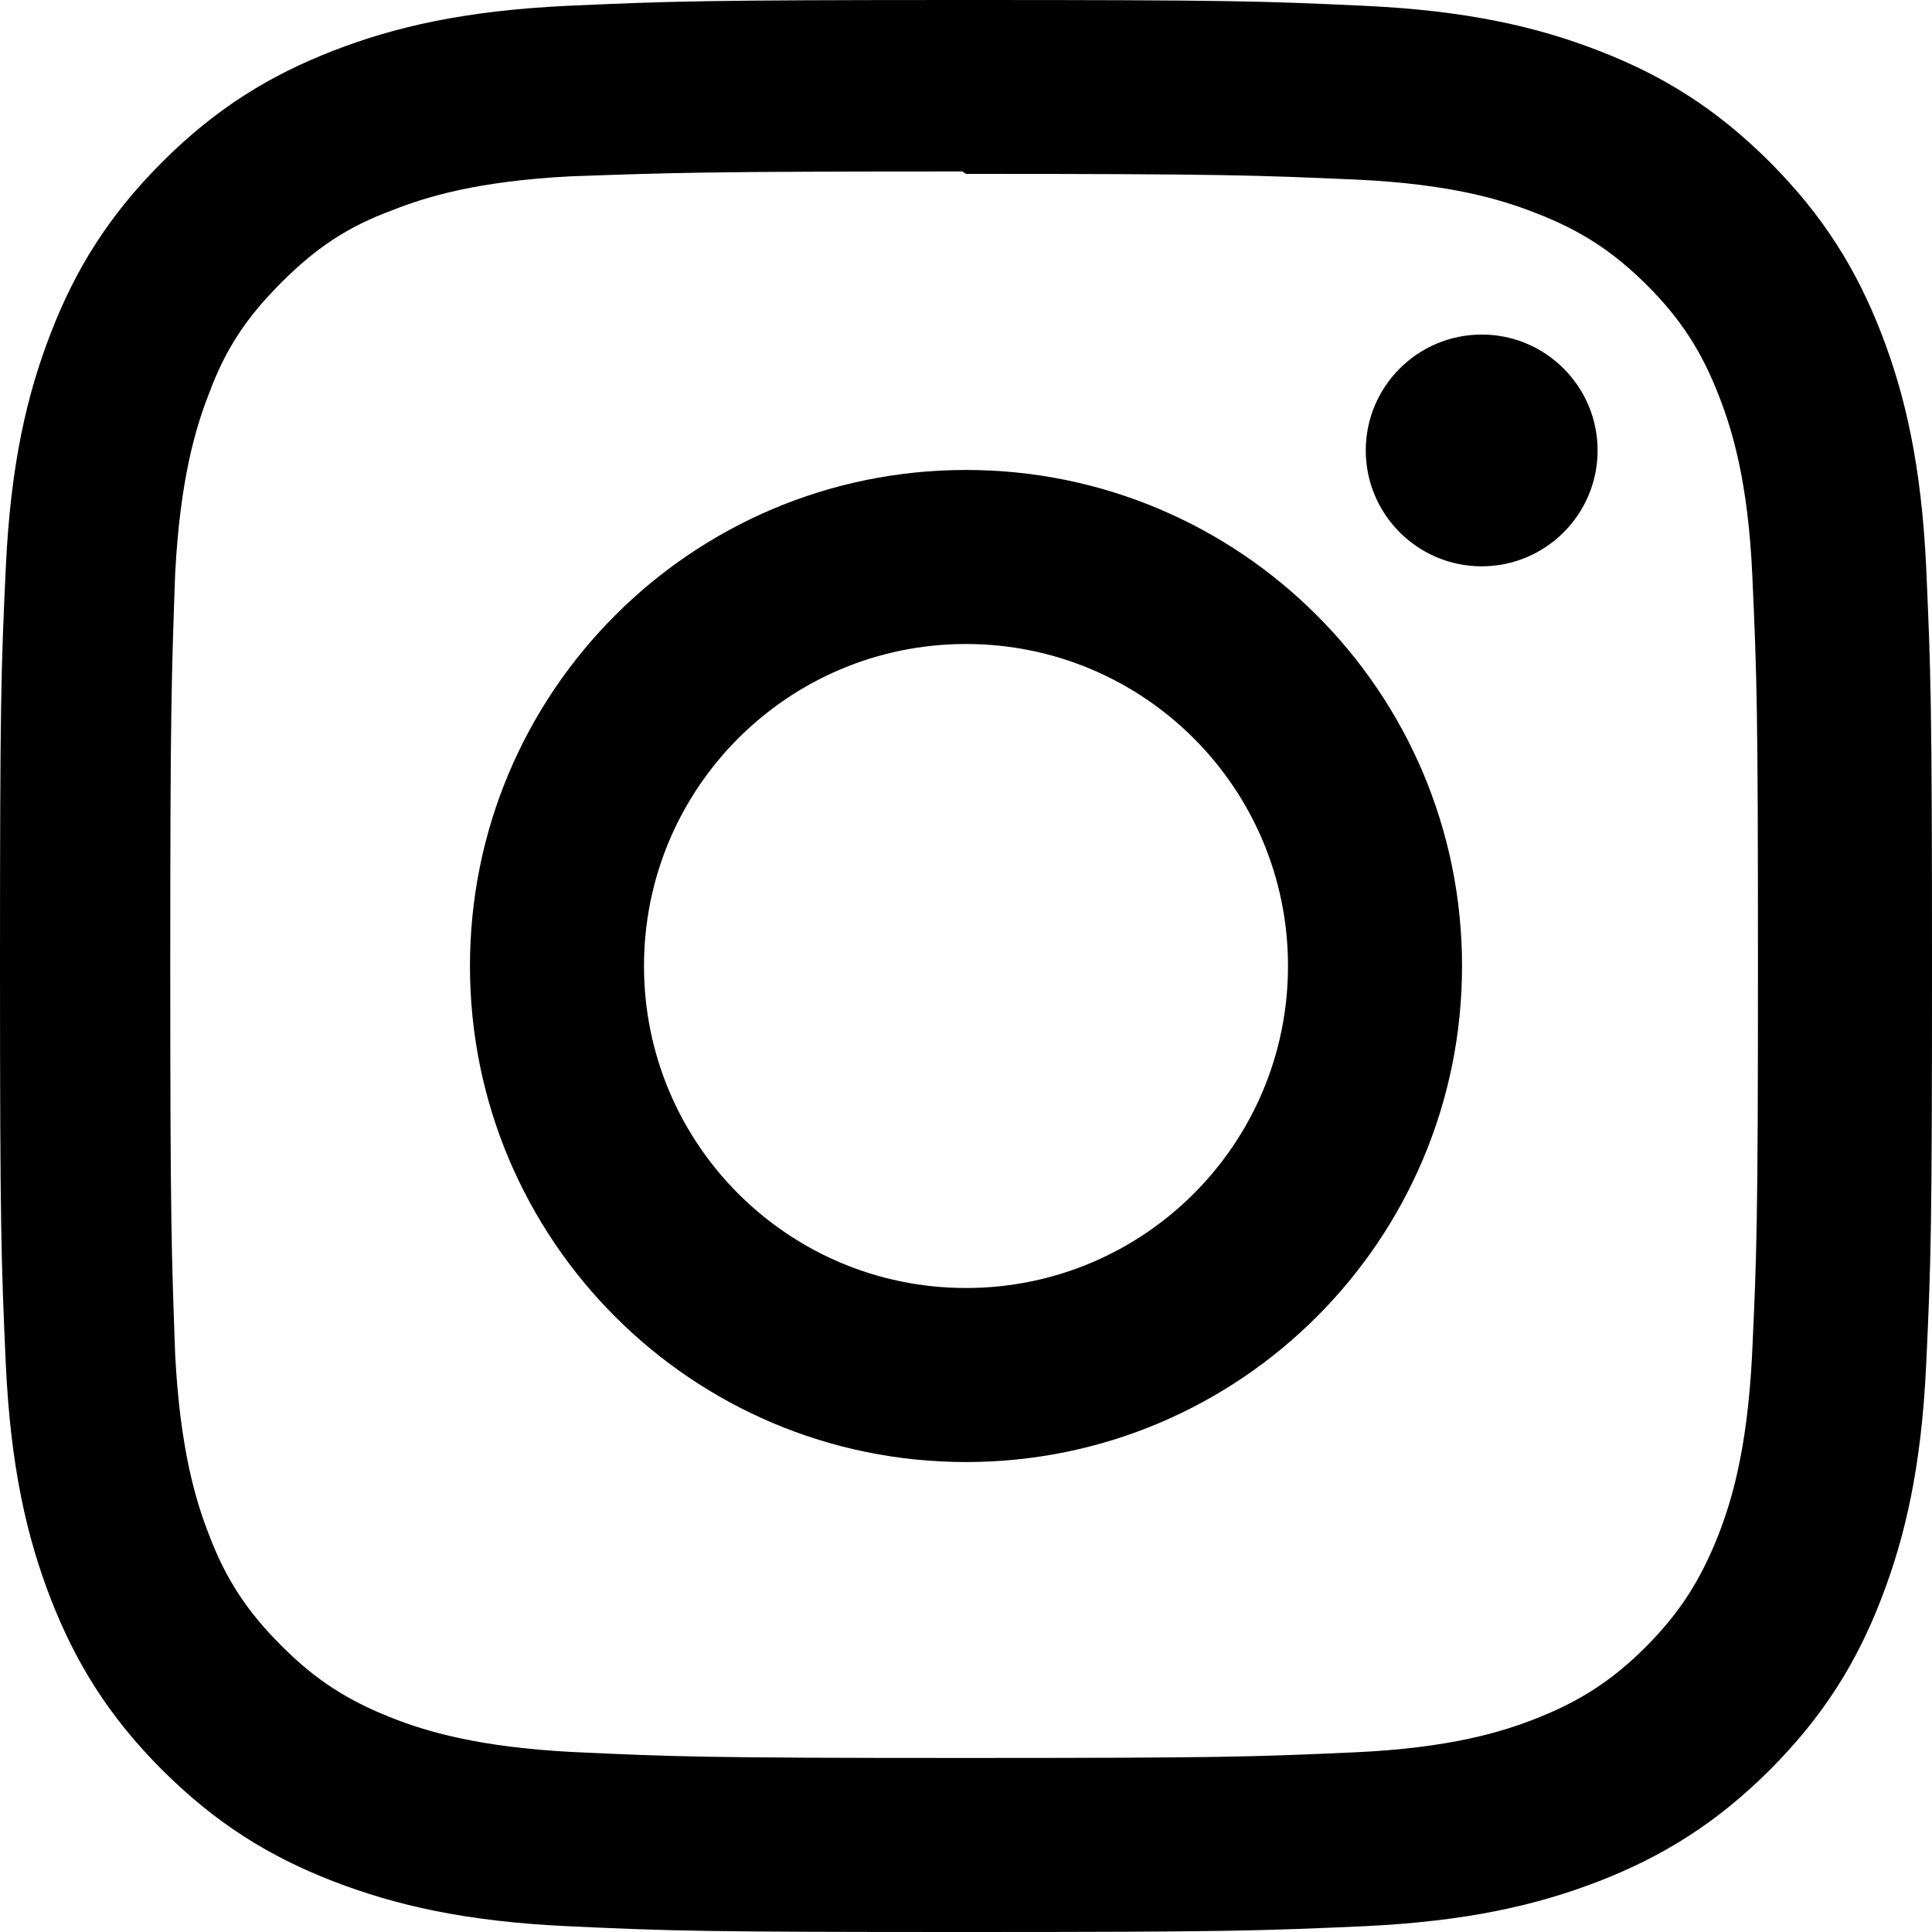
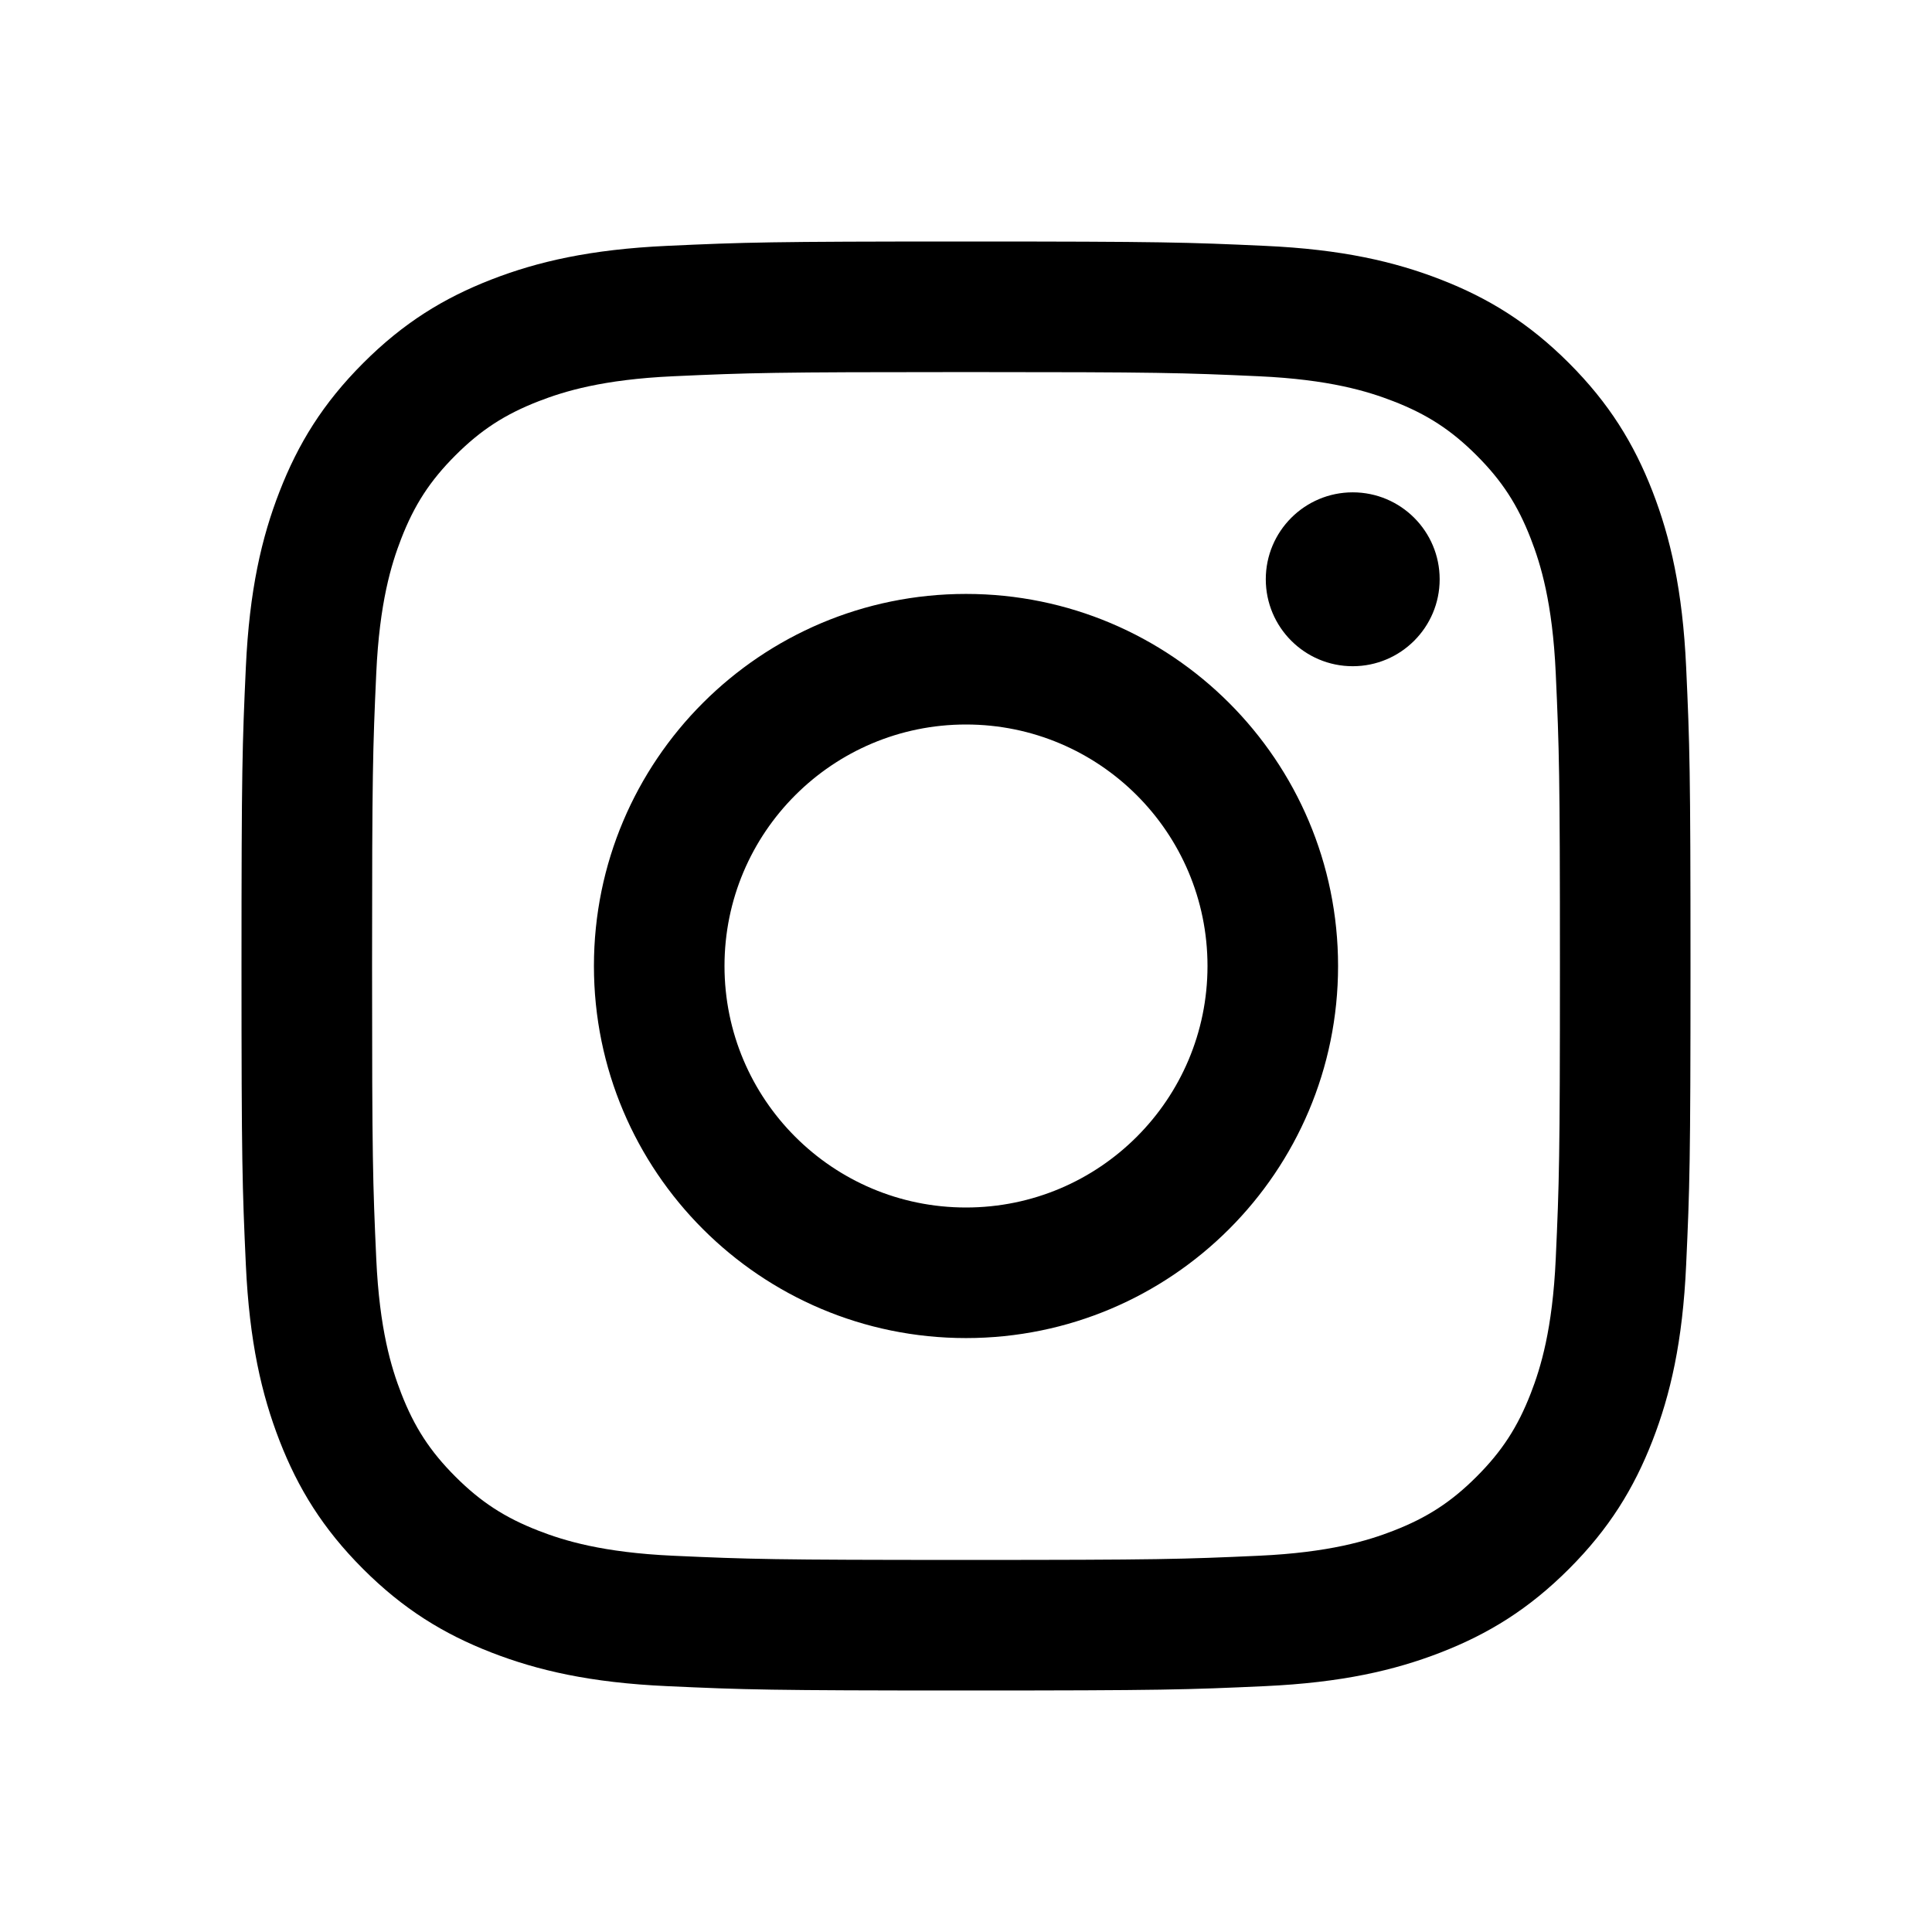
<svg xmlns="http://www.w3.org/2000/svg" role="img" viewBox="0 0 24 24">
-   <path d="m12 0c-3.26 0-3.667.015-4.947.072-1.278.06-2.148.261-2.913.558-.789.306-1.459.717-2.126 1.384s-1.079 1.336-1.384 2.126c-.297.765-.499 1.635-.558 2.913-.06 1.28-.072 1.687-.072 4.947s.015 3.667.072 4.947c.06 1.277.261 2.148.558 2.913.306.788.717 1.459 1.384 2.126.667.666 1.336 1.079 2.126 1.384.766.296 1.636.499 2.913.558 1.28.06 1.687.072 4.947.072s3.667-.015 4.947-.072c1.277-.06 2.148-.262 2.913-.558.788-.306 1.459-.718 2.126-1.384.666-.667 1.079-1.335 1.384-2.126.296-.765.499-1.636.558-2.913.06-1.28.072-1.687.072-4.947s-.015-3.667-.072-4.947c-.06-1.277-.262-2.149-.558-2.913-.306-.789-.718-1.459-1.384-2.126-.667-.667-1.335-1.079-2.126-1.384-.765-.297-1.636-.499-2.913-.558-1.28-.06-1.687-.072-4.947-.072zm0 2.16c3.203 0 3.585.016 4.85.071 1.17.055 1.805.249 2.227.415.562.217.96.477 1.382.896.419.42.679.819.896 1.381.164.422.36 1.057.413 2.227.057 1.266.07 1.646.07 4.85s-.015 3.585-.074 4.85c-.061 1.17-.256 1.805-.421 2.227-.224.562-.479.96-.899 1.382-.419.419-.824.679-1.38.896-.42.164-1.065.36-2.235.413-1.274.057-1.649.07-4.859.07-3.211 0-3.586-.015-4.859-.074-1.171-.061-1.816-.256-2.236-.421-.569-.224-.96-.479-1.379-.899-.421-.419-.69-.824-.9-1.38-.165-.42-.359-1.065-.42-2.235-.045-1.26-.061-1.649-.061-4.844 0-3.196.016-3.586.061-4.861.061-1.17.255-1.814.42-2.234.21-.57.479-.96.9-1.381.419-.419.81-.689 1.379-.898.42-.166 1.051-.361 2.221-.421 1.275-.045 1.65-.06 4.859-.06zm0 3.678c-3.405 0-6.162 2.76-6.162 6.162 0 3.405 2.76 6.162 6.162 6.162 3.405 0 6.162-2.76 6.162-6.162 0-3.405-2.76-6.162-6.162-6.162zm0 10.162c-2.21 0-4-1.79-4-4s1.79-4 4-4 4 1.79 4 4-1.79 4-4 4zm7.846-10.405c0 .795-.646 1.44-1.44 1.44-.795 0-1.44-.646-1.44-1.44s.646-1.439 1.44-1.439c.793-.001 1.44.645 1.44 1.439z" />
+   <path d="M12,4.622c2.403,0,2.688,0.009,3.637,0.052c0.877,0.04,1.354,0.187,1.671,0.31c0.42,0.163,0.72,0.358,1.035,0.673 c0.315,0.315,0.51,0.615,0.673,1.035c0.123,0.317,0.27,0.794,0.31,1.671c0.043,0.949,0.052,1.234,0.052,3.637 s-0.009,2.688-0.052,3.637c-0.04,0.877-0.187,1.354-0.31,1.671c-0.163,0.42-0.358,0.72-0.673,1.035 c-0.315,0.315-0.615,0.51-1.035,0.673c-0.317,0.123-0.794,0.27-1.671,0.31c-0.949,0.043-1.233,0.052-3.637,0.052 s-2.688-0.009-3.637-0.052c-0.877-0.04-1.354-0.187-1.671-0.31c-0.42-0.163-0.72-0.358-1.035-0.673 c-0.315-0.315-0.51-0.615-0.673-1.035c-0.123-0.317-0.27-0.794-0.31-1.671C4.631,14.688,4.622,14.403,4.622,12 s0.009-2.688,0.052-3.637c0.04-0.877,0.187-1.354,0.31-1.671c0.163-0.42,0.358-0.72,0.673-1.035 c0.315-0.315,0.615-0.51,1.035-0.673c0.317-0.123,0.794-0.27,1.671-0.31C9.312,4.631,9.597,4.622,12,4.622 M12,3 C9.556,3,9.249,3.01,8.289,3.054C7.331,3.098,6.677,3.25,6.105,3.472C5.513,3.702,5.011,4.01,4.511,4.511 c-0.5,0.5-0.808,1.002-1.038,1.594C3.25,6.677,3.098,7.331,3.054,8.289C3.01,9.249,3,9.556,3,12c0,2.444,0.01,2.751,0.054,3.711 c0.044,0.958,0.196,1.612,0.418,2.185c0.23,0.592,0.538,1.094,1.038,1.594c0.5,0.5,1.002,0.808,1.594,1.038 c0.572,0.222,1.227,0.375,2.185,0.418C9.249,20.99,9.556,21,12,21s2.751-0.01,3.711-0.054c0.958-0.044,1.612-0.196,2.185-0.418 c0.592-0.23,1.094-0.538,1.594-1.038c0.5-0.5,0.808-1.002,1.038-1.594c0.222-0.572,0.375-1.227,0.418-2.185 C20.99,14.751,21,14.444,21,12s-0.01-2.751-0.054-3.711c-0.044-0.958-0.196-1.612-0.418-2.185c-0.23-0.592-0.538-1.094-1.038-1.594 c-0.5-0.5-1.002-0.808-1.594-1.038c-0.572-0.222-1.227-0.375-2.185-0.418C14.751,3.01,14.444,3,12,3L12,3z M12,7.378 c-2.552,0-4.622,2.069-4.622,4.622S9.448,16.622,12,16.622s4.622-2.069,4.622-4.622S14.552,7.378,12,7.378z M12,15 c-1.657,0-3-1.343-3-3s1.343-3,3-3s3,1.343,3,3S13.657,15,12,15z M16.804,6.116c-0.596,0-1.08,0.484-1.08,1.08 s0.484,1.08,1.08,1.08c0.596,0,1.08-0.484,1.08-1.08S17.401,6.116,16.804,6.116z" />
</svg>
